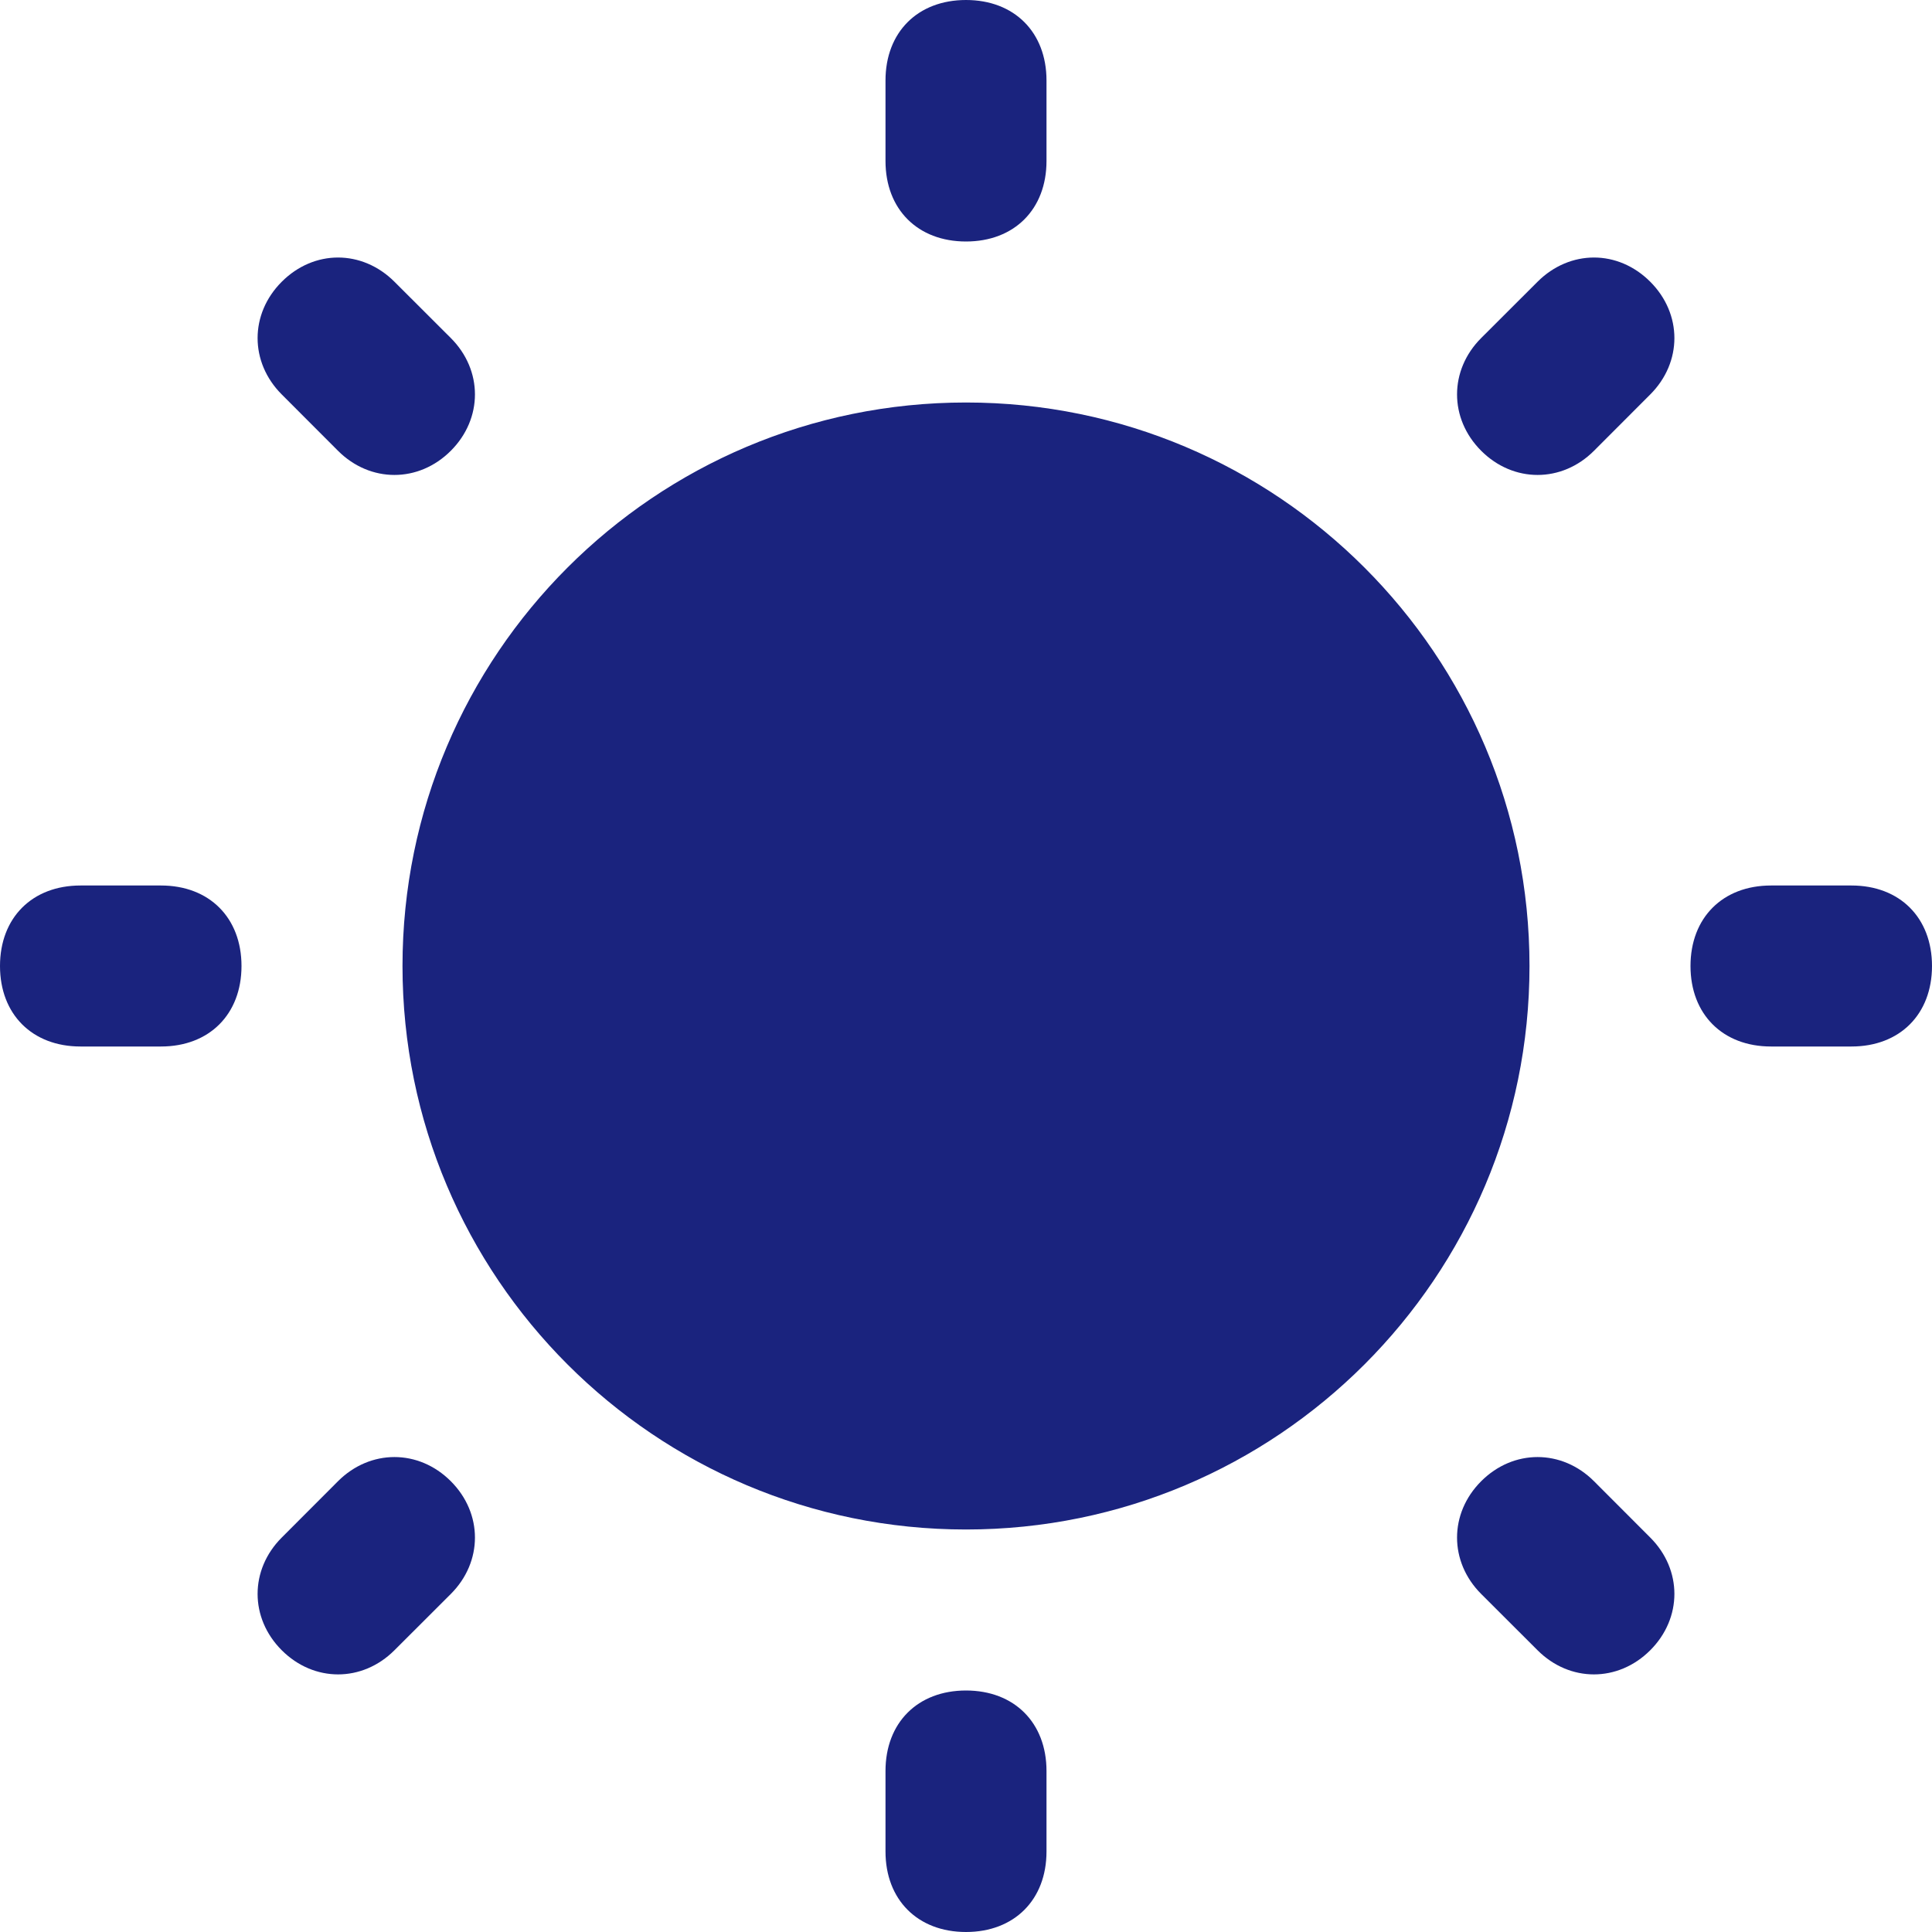
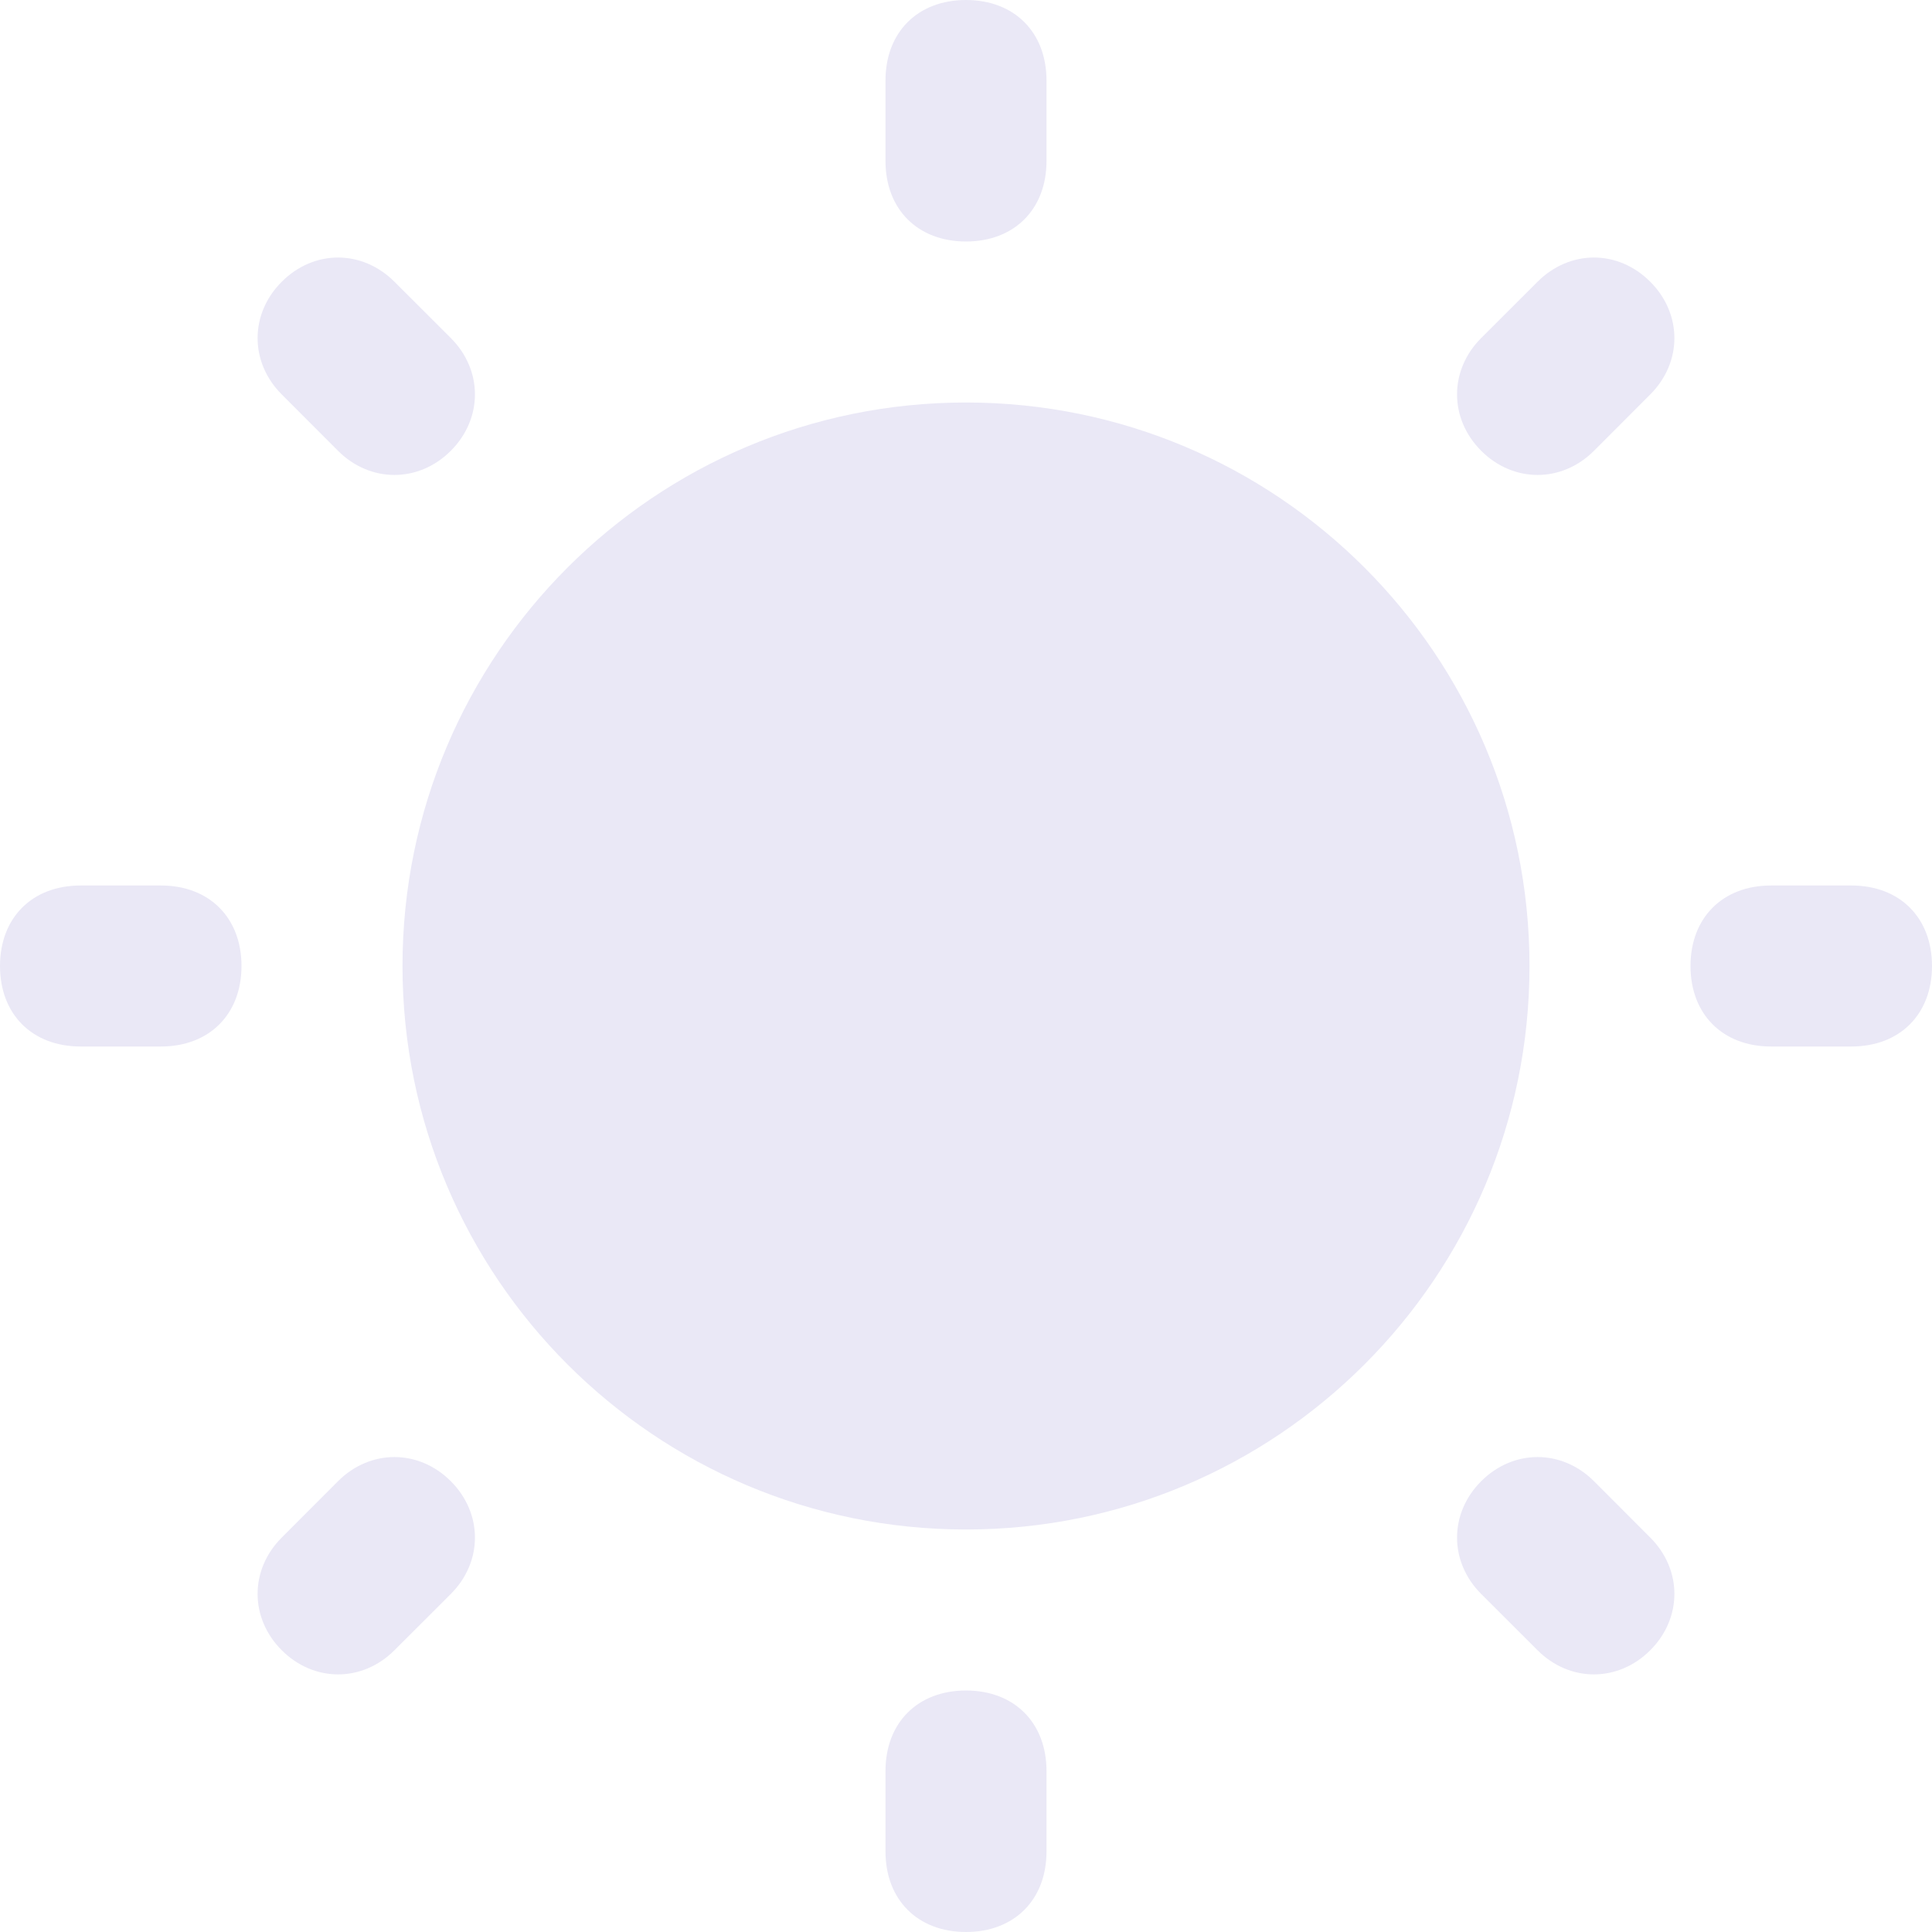
- <svg xmlns="http://www.w3.org/2000/svg" viewBox="0 0 24 24" width="24px" height="24px" fill="#1A237E">
+ <svg xmlns="http://www.w3.org/2000/svg" viewBox="0 0 24 24" width="24px" height="24px" fill="#EAE8F6">
  <path d="M 12 0 C 11.4 0 11 0.4 11 1 L 11 2 C 11 2.6 11.4 3 12 3 C 12.6 3 13 2.6 13 2 L 13 1 C 13 0.4 12.6 0 12 0 z M 4.199 3.199 C 3.949 3.199 3.7 3.3 3.5 3.5 C 3.1 3.9 3.1 4.5 3.5 4.9 L 4.199 5.6 C 4.599 6 5.2 6 5.6 5.6 C 6 5.2 6 4.599 5.6 4.199 L 4.9 3.5 C 4.7 3.3 4.449 3.199 4.199 3.199 z M 19.801 3.199 C 19.551 3.199 19.3 3.3 19.1 3.5 L 18.4 4.199 C 18 4.599 18 5.2 18.4 5.6 C 18.8 6 19.401 6 19.801 5.6 L 20.5 4.9 C 20.9 4.5 20.9 3.9 20.5 3.5 C 20.3 3.3 20.051 3.199 19.801 3.199 z M 12 5 A 7 7 0 0 0 5 12 A 7 7 0 0 0 12 19 A 7 7 0 0 0 19 12 A 7 7 0 0 0 12 5 z M 1 11 C 0.4 11 0 11.4 0 12 C 0 12.6 0.4 13 1 13 L 2 13 C 2.6 13 3 12.6 3 12 C 3 11.4 2.6 11 2 11 L 1 11 z M 22 11 C 21.4 11 21 11.4 21 12 C 21 12.6 21.4 13 22 13 L 23 13 C 23.6 13 24 12.6 24 12 C 24 11.4 23.6 11 23 11 L 22 11 z M 4.9 18.1 C 4.65 18.1 4.399 18.2 4.199 18.4 L 3.5 19.1 C 3.1 19.5 3.1 20.1 3.5 20.5 C 3.9 20.9 4.5 20.9 4.9 20.5 L 5.6 19.801 C 6 19.401 6 18.8 5.6 18.4 C 5.4 18.2 5.15 18.1 4.9 18.1 z M 19.1 18.1 C 18.85 18.1 18.6 18.2 18.4 18.4 C 18 18.8 18 19.401 18.4 19.801 L 19.1 20.5 C 19.5 20.9 20.1 20.9 20.5 20.5 C 20.9 20.1 20.9 19.5 20.5 19.1 L 19.801 18.4 C 19.601 18.2 19.35 18.1 19.1 18.1 z M 12 21 C 11.4 21 11 21.4 11 22 L 11 23 C 11 23.6 11.4 24 12 24 C 12.6 24 13 23.6 13 23 L 13 22 C 13 21.4 12.6 21 12 21 z" />
</svg>
